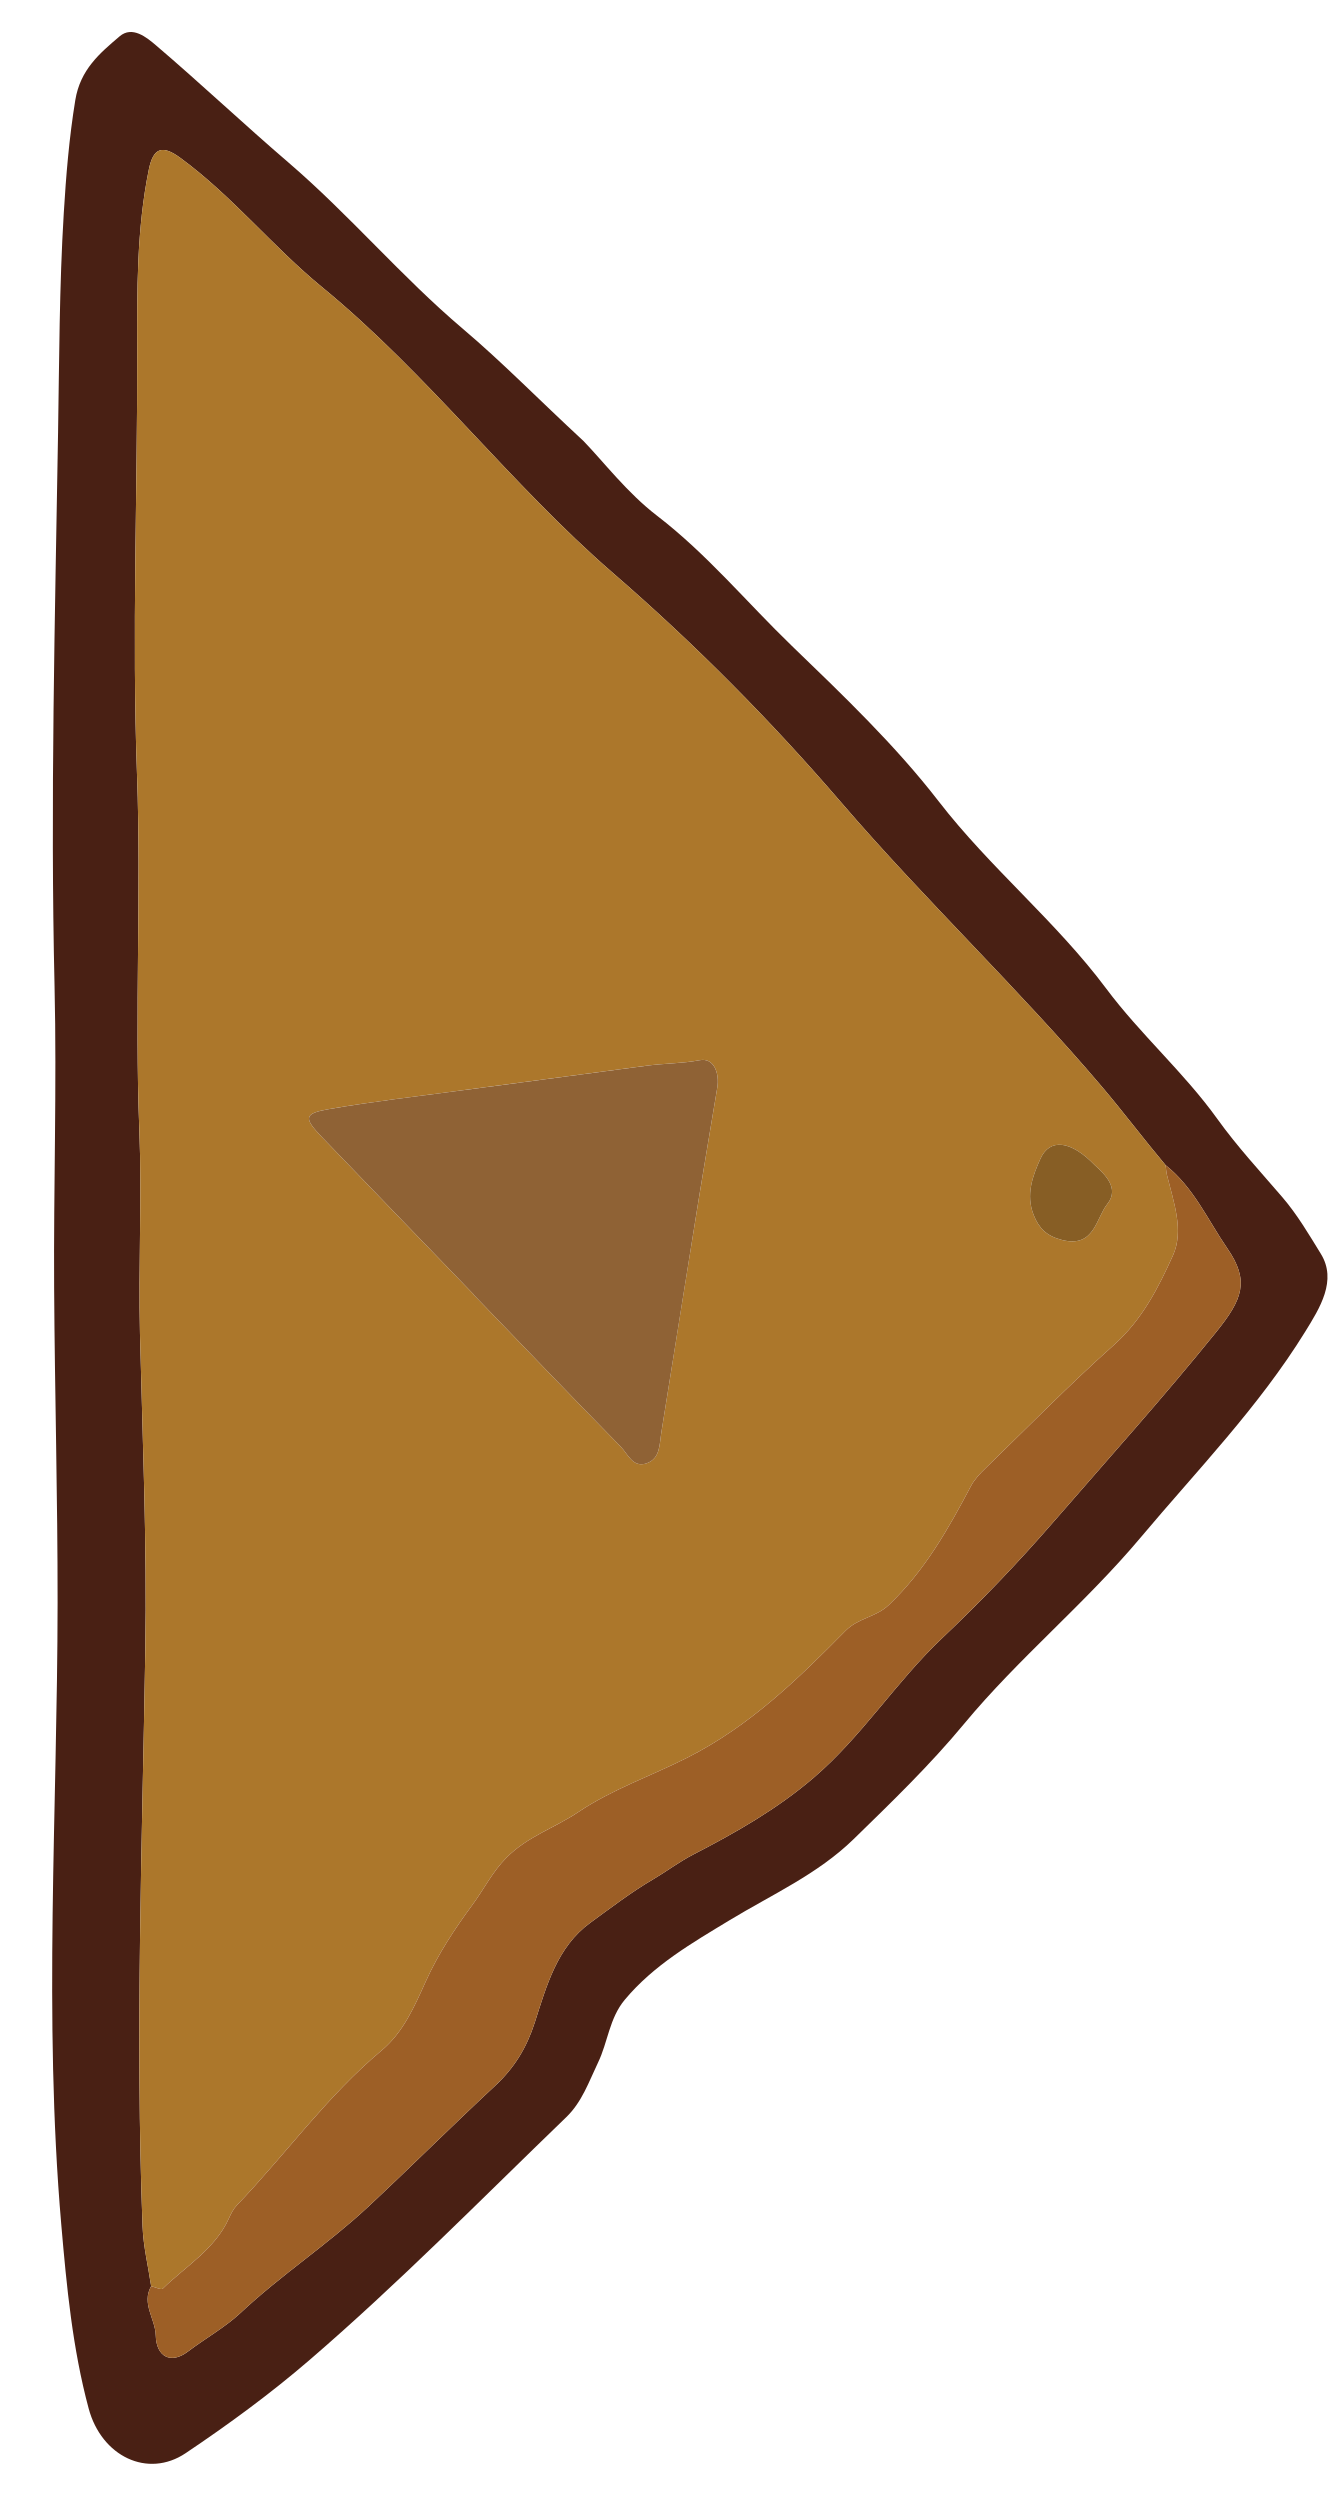
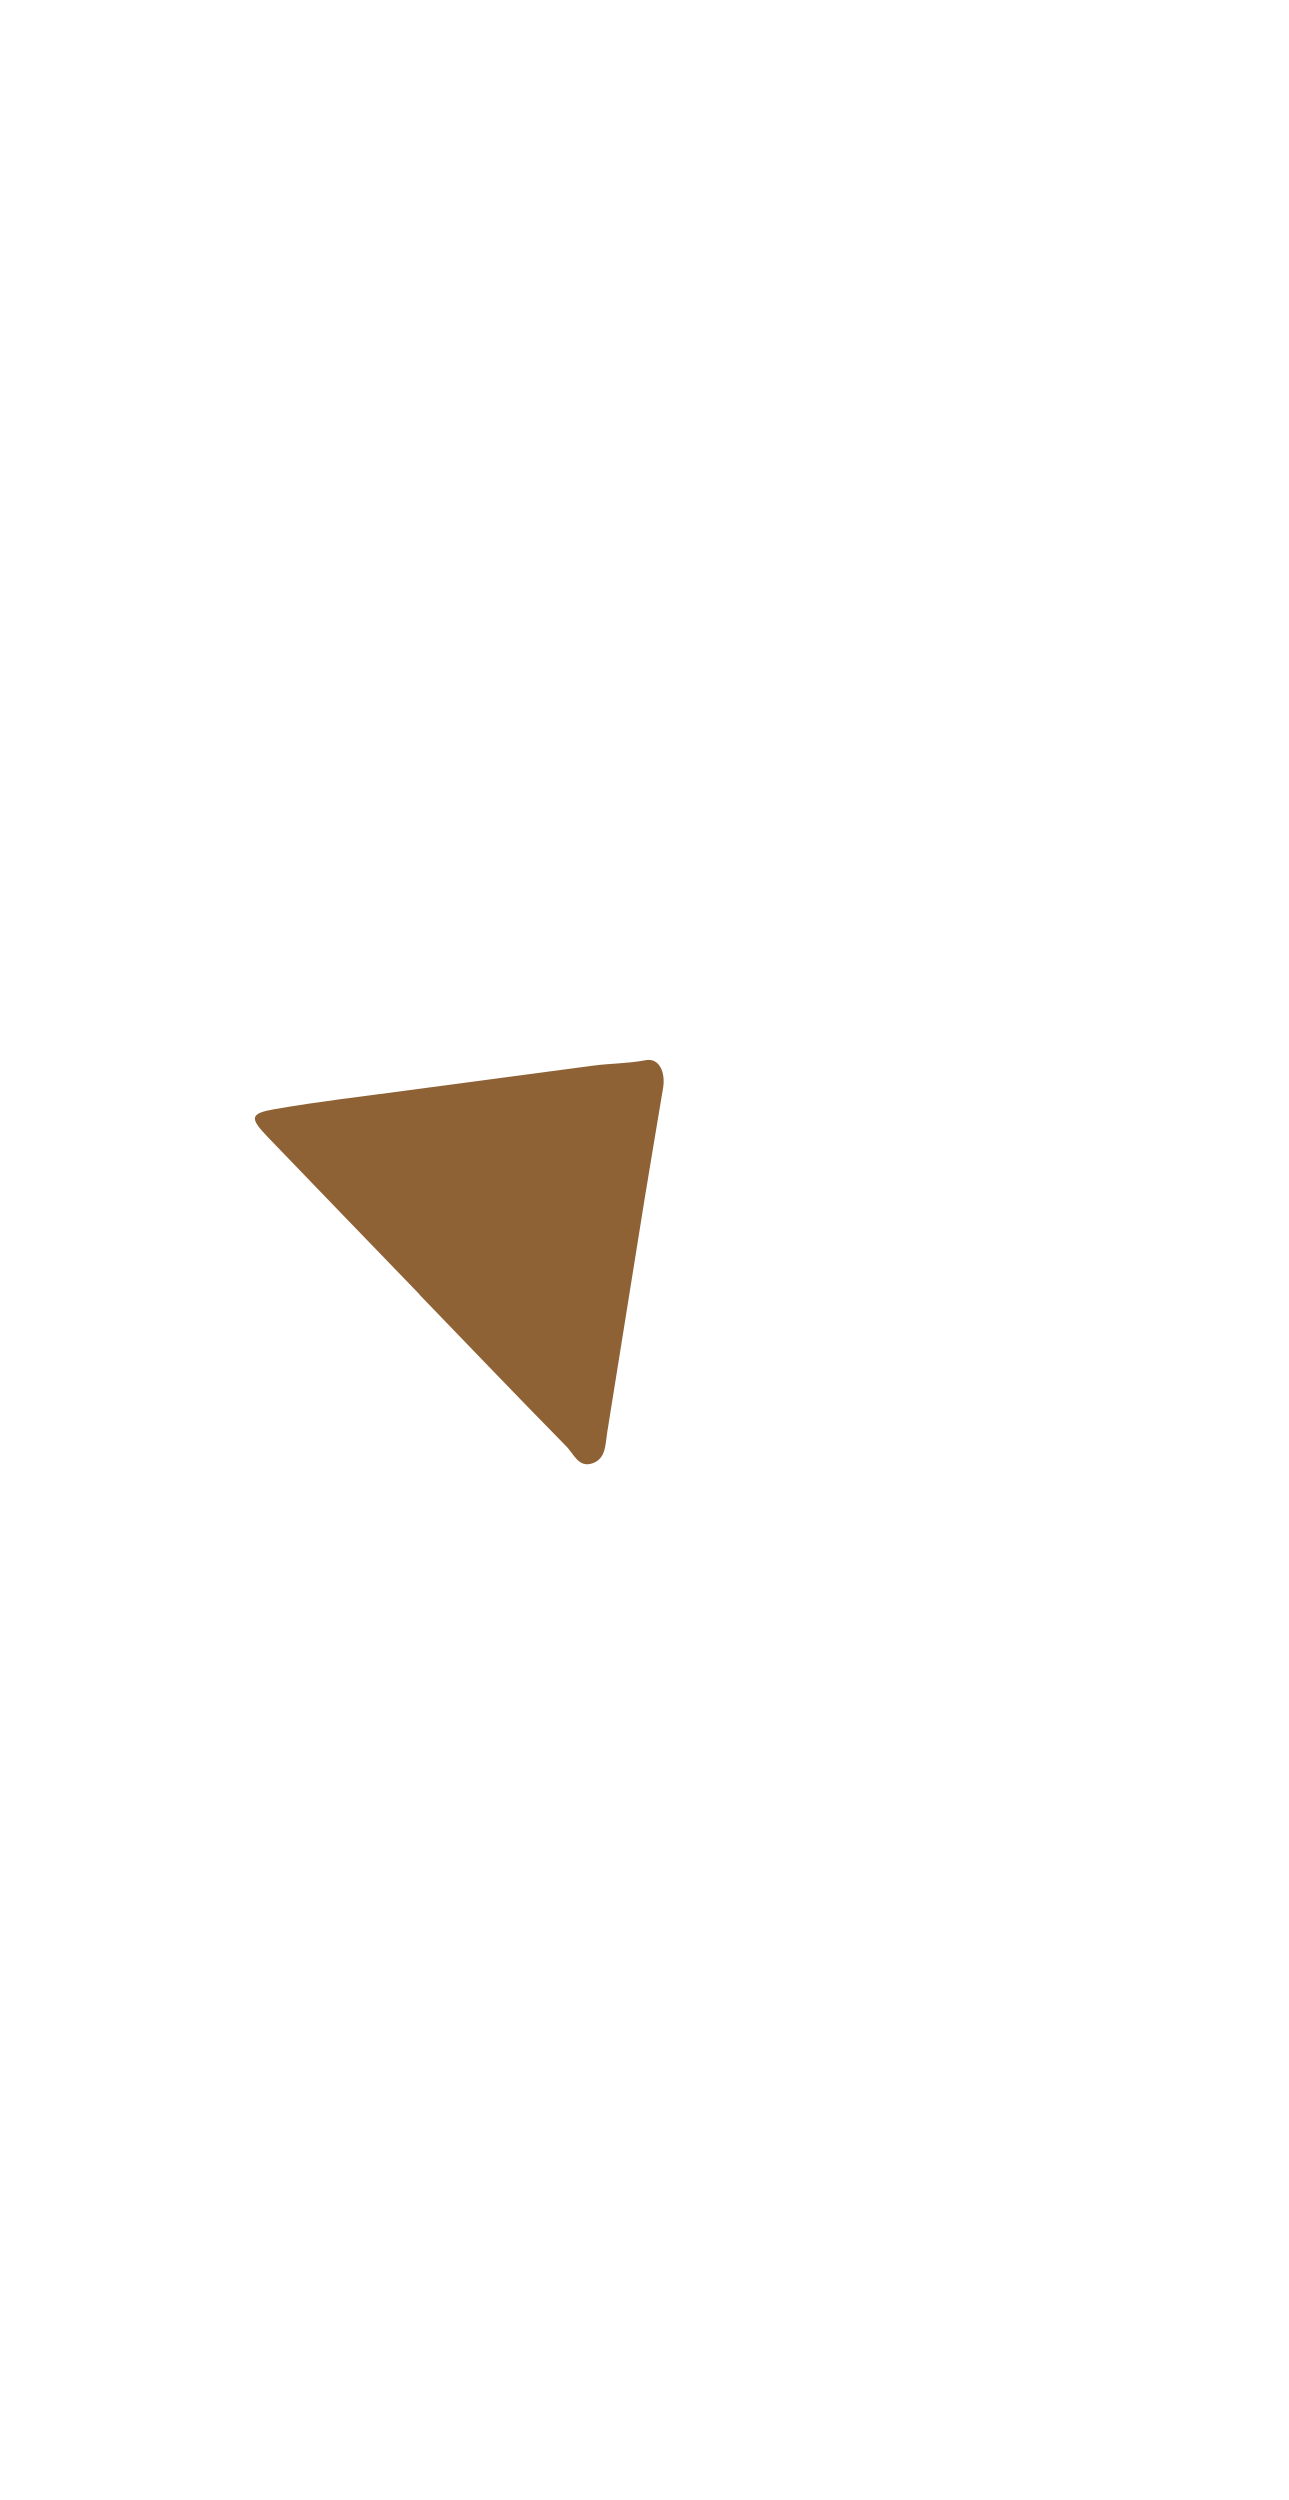
- <svg xmlns="http://www.w3.org/2000/svg" version="1.1" id="Ebene_1" x="0px" y="0px" width="260px" height="484px" viewBox="0 0 260 484" enable-background="new 0 0 260 484" xml:space="preserve">
+ <svg xmlns="http://www.w3.org/2000/svg" version="1.1" id="Ebene_1" x="0px" y="0px" width="249.521px" height="484px" viewBox="10.479 0 249.521 484" enable-background="new 10.479 0 249.521 484" xml:space="preserve">
  <g id="Dzwivd_1_">
    <g>
-       <path fill="#492014" d="M112.954,85.368c3.931,4.073,8.482,10.049,14.232,14.464c9.691,7.44,17.398,16.792,26.082,25.178    c9.932,9.591,20.039,19.235,28.445,30.112c9.986,12.927,22.725,23.248,32.438,36.251c6.654,8.912,15.08,16.27,21.512,25.233    c3.885,5.416,8.344,10.209,12.631,15.209c2.887,3.365,5.162,7.258,7.424,10.93c3.174,5.151-0.197,10.488-3.039,15.082    c-9.006,14.578-20.914,26.813-31.875,39.863c-10.721,12.768-23.6,23.311-34.168,36.063c-6.608,7.978-14.011,15.12-21.385,22.312    c-6.947,6.776-15.796,10.714-23.982,15.677c-7.248,4.395-14.707,8.687-20.318,15.416c-2.987,3.586-3.255,8.162-5.162,12.138    c-1.793,3.737-3.095,7.631-6.173,10.6c-16.418,15.836-32.42,32.13-49.714,47.022c-7.56,6.509-15.673,12.453-23.962,18.017    c-7.345,4.933-16.285,0.629-18.777-8.651c-3.128-11.648-4.257-23.557-5.3-35.592c-3.473-40.136-0.749-80.258-0.713-120.38    c0.017-20.358-0.546-40.708-0.671-61.063c-0.119-19.422,0.533-38.848,0.083-58.246c-0.831-35.765,0.088-71.497,0.679-107.24    c0.233-14.165,0.242-28.35,1.103-42.48c0.442-7.279,1.04-14.605,2.232-21.892c0.97-5.933,4.74-9.086,8.581-12.356    c2.454-2.09,5.21,0.178,7.077,1.773c8.665,7.397,16.983,15.25,25.595,22.641c11.863,10.183,21.917,22.158,33.753,32.186    C97.319,70.189,104.326,77.392,112.954,85.368z M225.659,225.572c-4.215-5.018-8.188-10.308-12.379-15.247    c-16.086-18.942-34.168-36.055-50.414-54.958c-13.547-15.758-28.268-30.639-44.158-44.401    C98.81,93.732,82.826,72.372,62.306,55.548c-9.52-7.805-17.353-17.635-27.412-24.996c-3.385-2.476-5.193-2.076-6.079,2.255    c-2.379,11.628-2.278,23.48-2.252,35.229c0.06,27.357-1.038,54.696-0.035,82.08c0.837,22.846-0.469,45.755,0.444,68.646    c0.523,13.133-0.201,26.285,0.125,39.454c0.501,20.392,1.365,40.782,1.034,61.205c-0.602,37.196-1.938,74.397-0.534,111.603    c0.146,3.875,1.09,7.723,1.665,11.583c-1.918,3.362,0.808,6.312,0.889,9.529c0.107,4.179,2.95,5.604,6.188,3.155    c3.387-2.562,7.32-4.776,10.201-7.483c7.847-7.37,16.866-13.235,24.695-20.534c8.285-7.729,16.309-15.736,24.605-23.453    c3.711-3.449,6.11-7.34,7.688-12.25c2.272-7.061,4.327-14.658,10.75-19.32c3.96-2.875,7.917-5.922,12.062-8.346    c2.631-1.541,5.113-3.441,7.854-4.856c8.228-4.246,16.229-8.793,23.338-14.884c9.381-8.037,15.942-18.582,24.892-27.045    c7.521-7.11,14.703-14.611,21.562-22.517c10.539-12.146,21.289-24.104,31.404-36.639c5.211-6.456,6.557-9.97,2.232-16.255    C233.847,236.219,231.089,229.865,225.659,225.572z" />
-       <path fill="#AC772B" d="M29.26,442.605c-0.574-3.861-1.519-7.707-1.665-11.583c-1.404-37.204-0.068-74.405,0.535-111.603    c0.331-20.422-0.533-40.814-1.034-61.204c-0.324-13.17,0.399-26.322-0.124-39.455c-0.914-22.89,0.393-45.8-0.444-68.646    c-1.002-27.385,0.094-54.722,0.035-82.08c-0.026-11.747-0.127-23.6,2.251-35.228c0.886-4.332,2.694-4.732,6.079-2.255    c10.06,7.361,17.894,17.19,27.413,24.996c20.52,16.825,36.503,38.185,56.4,55.418c15.891,13.762,30.613,28.643,44.16,44.402    c16.244,18.9,34.328,36.015,50.412,54.957c4.193,4.939,8.168,10.229,12.381,15.247c0.088,0.649,0.119,1.315,0.275,1.95    c1.256,5.129,3.334,10.67,1.164,15.495c-2.814,6.259-5.988,12.5-11.434,17.363c-8.57,7.653-16.637,15.87-24.884,23.886    c-1.054,1.023-2.127,2.145-2.802,3.425c-4.391,8.329-8.983,16.462-15.934,23.065c-2.466,2.342-5.869,2.453-8.363,4.982    c-9.193,9.33-18.525,18.407-30.543,24.508c-7.021,3.565-14.538,6.109-21.196,10.582c-4.53,3.045-9.876,4.734-13.913,8.838    c-2.713,2.754-4.331,6.068-6.527,9.054c-3.472,4.718-6.662,9.533-9.064,14.864c-2.202,4.884-4.374,9.885-8.555,13.384    c-10.582,8.849-18.561,20.095-28.022,29.969c-0.663,0.688-1.127,1.617-1.527,2.503c-2.708,6.014-8.354,9.273-12.813,13.635    C31.213,443.375,30.034,442.781,29.26,442.605z M91.741,250.639c-0.01,0.01-0.02,0.02-0.03,0.029    c9.476,9.818,18.911,19.674,28.469,29.41c1.374,1.4,2.338,4.152,5.013,3.213c2.626-0.926,2.466-3.627,2.827-5.883    c2.425-15.158,4.838-30.317,7.287-45.472c1.151-7.124,2.381-14.233,3.554-21.353c0.467-2.831-0.649-5.852-3.394-5.33    c-3.432,0.655-6.84,0.607-10.233,1.062c-11.954,1.604-23.915,3.17-35.868,4.782c-8.563,1.155-17.158,2.143-25.666,3.622    c-4.853,0.844-4.948,1.699-1.415,5.376C72.078,230.3,81.918,240.462,91.741,250.639z M211.95,225.579    c-4.639-4.807-8.709-5.239-10.51-1.276c-1.533,3.381-2.865,6.993-1.336,10.888c1.025,2.61,2.521,4.112,5.514,4.872    c6.264,1.587,6.551-4.219,8.77-6.989C216.806,230.05,213.851,227.311,211.95,225.579z" />
-       <path fill="#9D5F26" d="M29.26,442.605c0.774,0.176,1.953,0.77,2.261,0.469c4.459-4.358,10.105-7.621,12.813-13.633    c0.399-0.888,0.865-1.814,1.527-2.505c9.462-9.874,17.44-21.118,28.023-29.969c4.182-3.497,6.353-8.5,8.554-13.384    c2.403-5.329,5.592-10.146,9.064-14.864c2.196-2.983,3.815-6.302,6.527-9.052c4.039-4.104,9.385-5.795,13.914-8.838    c6.659-4.475,14.176-7.019,21.196-10.582c12.018-6.103,21.349-15.18,30.541-24.51c2.496-2.529,5.897-2.641,8.365-4.982    c6.95-6.604,11.543-14.735,15.934-23.062c0.675-1.281,1.746-2.404,2.801-3.427c8.248-8.017,16.314-16.233,24.883-23.886    c5.447-4.862,8.619-11.104,11.436-17.363c2.168-4.824,0.09-10.366-1.166-15.495c-0.154-0.634-0.186-1.3-0.275-1.95    c5.43,4.292,8.189,10.648,11.963,16.136c4.324,6.287,2.979,9.8-2.232,16.256c-10.113,12.533-20.865,24.494-31.404,36.64    c-6.859,7.903-14.042,15.404-21.561,22.517c-8.949,8.463-15.51,19.004-24.891,27.045c-7.109,6.09-15.111,10.637-23.339,14.883    c-2.742,1.417-5.224,3.316-7.854,4.857c-4.146,2.424-8.102,5.471-12.063,8.346c-6.422,4.66-8.478,12.262-10.75,19.322    c-1.578,4.907-3.977,8.797-7.688,12.248c-8.297,7.717-16.32,15.726-24.606,23.452c-7.828,7.302-16.848,13.166-24.695,20.536    c-2.88,2.707-6.814,4.919-10.202,7.48c-3.238,2.449-6.081,1.023-6.188-3.152C30.069,448.916,27.342,445.968,29.26,442.605z" />
-       <path fill="#8F6235" d="M91.741,250.639c-9.822-10.177-19.662-20.339-29.457-30.541c-3.532-3.678-3.437-4.532,1.416-5.376    c8.507-1.479,17.103-2.468,25.666-3.622c11.953-1.611,23.913-3.179,35.868-4.782c3.394-0.455,6.802-0.407,10.233-1.062    c2.742-0.523,3.859,2.499,3.393,5.33c-1.172,7.12-2.402,14.228-3.555,21.352c-2.447,15.155-4.86,30.314-7.285,45.473    c-0.363,2.254-0.201,4.957-2.827,5.883c-2.675,0.939-3.64-1.813-5.014-3.213c-9.557-9.736-18.993-19.594-28.469-29.412    C91.72,250.658,91.73,250.648,91.741,250.639z" />
-       <path fill="#875E25" d="M211.95,225.579c1.898,1.731,4.855,4.47,2.438,7.494c-2.219,2.771-2.506,8.576-8.77,6.989    c-2.994-0.76-4.488-2.262-5.514-4.872c-1.529-3.895-0.197-7.506,1.336-10.888C203.241,220.34,207.312,220.772,211.95,225.579z" />
+       <path fill="#8F6235" d="M91.741,250.639c-9.822-10.177-19.662-20.339-29.457-30.541c-3.532-3.678-3.437-4.532,1.416-5.376    c8.507-1.479,17.103-2.468,25.666-3.622c11.953-1.611,23.913-3.179,35.868-4.782c3.394-0.455,6.802-0.407,10.233-1.062    c2.742-0.523,3.859,2.499,3.393,5.33c-1.172,7.12-2.401,14.228-3.555,21.352c-2.447,15.155-4.86,30.314-7.285,45.473    c-0.363,2.254-0.201,4.957-2.827,5.883c-2.675,0.938-3.64-1.813-5.014-3.213c-9.557-9.735-18.993-19.595-28.469-29.412    C91.72,250.658,91.73,250.648,91.741,250.639z" />
    </g>
  </g>
</svg>
